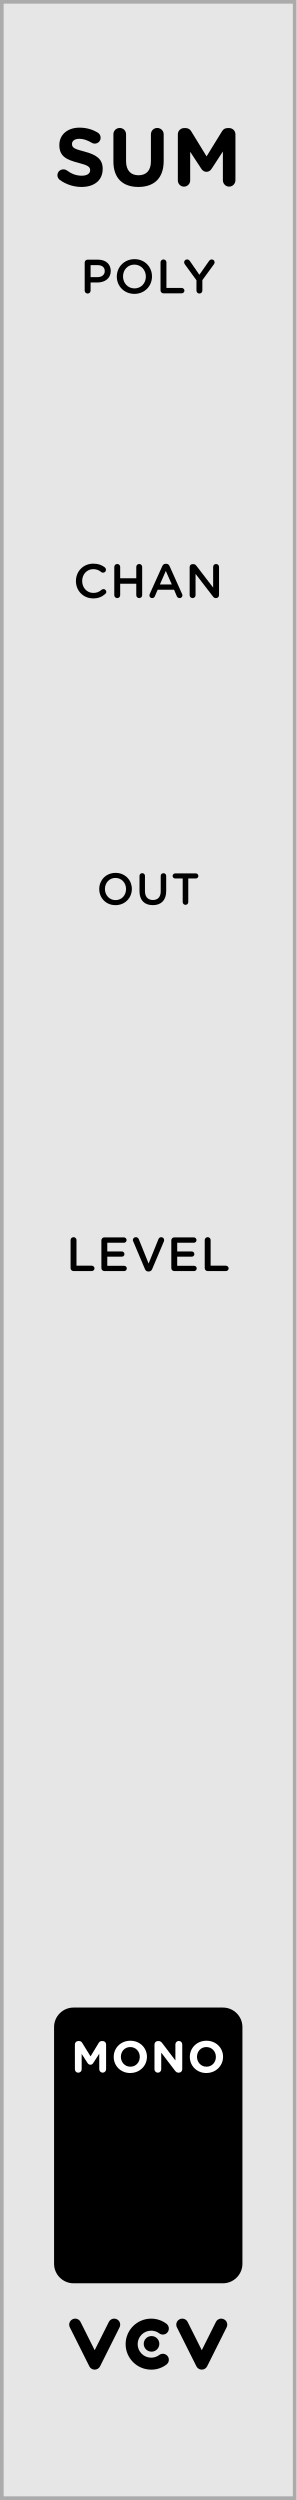
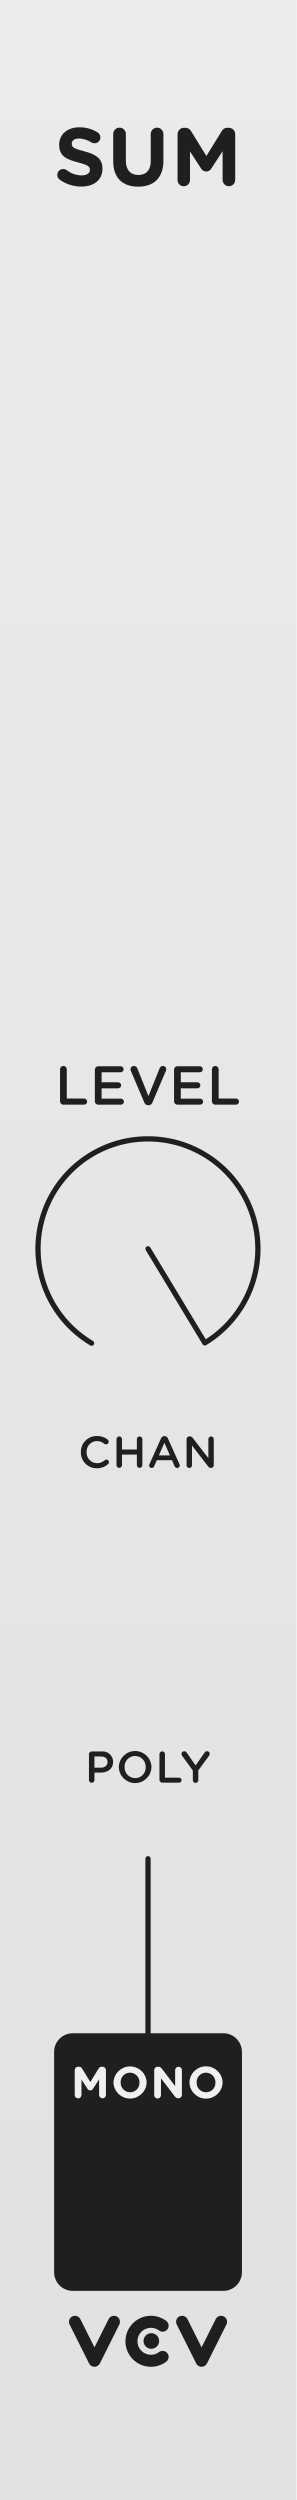
- <svg xmlns="http://www.w3.org/2000/svg" width="15.24mm" height="128.501mm" viewBox="0 0 15.24 128.501" version="1.1" id="svg55291">
-   <defs id="defs55285">
-     <clipPath id="clip11">
-       <rect x="0" y="0" width="17" height="16" id="rect9531" />
-     </clipPath>
-     <clipPath id="clip12">
-       <path d="M 0.672,0.477 H 16.918 V 15.574 H 0.672 Z m 0,0" id="path9528" />
-     </clipPath>
-     <clipPath id="clip9">
-       <rect x="0" y="0" width="24" height="25" id="rect9515" />
-     </clipPath>
-     <clipPath id="clip10">
-       <path d="M 0.457,0.238 H 23.133 V 24.98 H 0.457 Z m 0,0" id="path9512" />
-     </clipPath>
-     <clipPath id="clip7">
-       <rect x="0" y="0" width="17" height="16" id="rect9499" />
-     </clipPath>
-     <clipPath id="clip8">
-       <path d="M 0.672,0.449 H 16.918 V 15.547 H 0.672 Z m 0,0" id="path9496" />
-     </clipPath>
-     <clipPath id="clip5">
-       <rect x="0" y="0" width="24" height="25" id="rect9483" />
-     </clipPath>
-     <clipPath id="clip6">
-       <path d="M 0.457,0.211 H 23.133 V 24.953 H 0.457 Z m 0,0" id="path9480" />
-     </clipPath>
-     <clipPath id="clip1">
-       <rect x="0" y="0" width="30" height="32" id="rect9461" />
-     </clipPath>
-     <clipPath id="clip2">
-       <path d="M 0.441,0.395 H 29.141 V 31.969 H 0.441 Z m 0,0" id="path9458" />
-     </clipPath>
+ <svg xmlns="http://www.w3.org/2000/svg" width="45" height="380" viewBox="0 0 45 380" version="1.1" id="svg157">
+   <defs id="defs7">
+     <linearGradient id="e509ed03-3e7a-4bf0-b112-8953fd9c9775" x1="22.5" x2="22.5" y2="380" gradientUnits="userSpaceOnUse">
+       <stop offset="0" stop-color="#ebebeb" id="stop2" />
+       <stop offset="1" stop-color="#e1e1e1" id="stop4" />
+     </linearGradient>
  </defs>
-   <g id="layer1" transform="translate(-8.01071,-5.675522)">
-     <path style="fill:#e6e6e6;fill-opacity:1;fill-rule:nonzero;stroke:none;stroke-width:0.353" d="M 8.104,5.769 H 23.157 V 134.082 H 8.104 Z m 0,0" id="path10665" />
-     <path style="fill:#ababab;fill-opacity:1;fill-rule:nonzero;stroke:none;stroke-width:0.353" d="M 23.25,5.676 H 8.011 V 134.176 H 23.25 Z M 23.063,133.989 H 8.197 V 5.863 h 14.866 z m 0,0" id="path10667" />
-     <path style="fill:#000000;fill-opacity:1;stroke:none;stroke-width:0.353" d="m 11.639,70.855 c 0,0.088 0.066,0.154 0.154,0.154 h 0.932 c 0.077,0 0.143,-0.061 0.143,-0.138 0,-0.077 -0.066,-0.138 -0.143,-0.138 h -0.783 v -1.317 c 0,-0.083 -0.066,-0.149 -0.149,-0.149 -0.088,0 -0.154,0.066 -0.154,0.149 z m 0,0" id="path12217" />
-     <path style="fill:#000000;fill-opacity:1;stroke:none;stroke-width:0.353" d="m 13.376,71.009 h 1.02 c 0.072,0 0.132,-0.061 0.132,-0.138 0,-0.072 -0.061,-0.132 -0.132,-0.132 h -0.871 v -0.469 h 0.744 c 0.077,0 0.138,-0.055 0.138,-0.132 0,-0.077 -0.061,-0.138 -0.138,-0.138 h -0.744 v -0.446 h 0.854 c 0.077,0 0.138,-0.061 0.138,-0.138 0,-0.072 -0.061,-0.138 -0.138,-0.138 h -1.003 c -0.088,0 -0.154,0.066 -0.154,0.154 v 1.422 c 0,0.088 0.066,0.154 0.154,0.154 z m 0,0" id="path12221" />
-     <path style="fill:#000000;fill-opacity:1;stroke:none;stroke-width:0.353" d="m 15.638,71.031 h 0.017 c 0.083,0 0.143,-0.044 0.176,-0.121 l 0.606,-1.433 c 0.005,-0.017 0.011,-0.039 0.011,-0.061 0,-0.083 -0.066,-0.149 -0.149,-0.149 -0.072,0 -0.127,0.05 -0.143,0.099 l -0.507,1.257 -0.502,-1.246 c -0.022,-0.066 -0.077,-0.11 -0.154,-0.11 -0.088,0 -0.154,0.066 -0.154,0.149 0,0.028 0.011,0.05 0.022,0.072 l 0.601,1.422 c 0.033,0.077 0.088,0.121 0.176,0.121 z m 0,0" id="path12225" />
-     <path style="fill:#000000;fill-opacity:1;stroke:none;stroke-width:0.353" d="m 16.97,71.009 h 1.02 c 0.072,0 0.132,-0.061 0.132,-0.138 0,-0.072 -0.061,-0.132 -0.132,-0.132 h -0.871 v -0.469 h 0.744 c 0.077,0 0.138,-0.055 0.138,-0.132 0,-0.077 -0.061,-0.138 -0.138,-0.138 h -0.744 v -0.446 h 0.854 c 0.077,0 0.138,-0.061 0.138,-0.138 0,-0.072 -0.061,-0.138 -0.138,-0.138 h -1.003 c -0.088,0 -0.154,0.066 -0.154,0.154 v 1.422 c 0,0.088 0.066,0.154 0.154,0.154 z m 0,0" id="path12229" />
-     <path style="fill:#000000;fill-opacity:1;stroke:none;stroke-width:0.353" d="m 18.534,70.855 c 0,0.088 0.066,0.154 0.154,0.154 h 0.932 c 0.077,0 0.143,-0.061 0.143,-0.138 0,-0.077 -0.066,-0.138 -0.143,-0.138 h -0.783 v -1.317 c 0,-0.083 -0.066,-0.149 -0.149,-0.149 -0.088,0 -0.154,0.066 -0.154,0.149 z m 0,0" id="path12233" />
-     <path style="fill:#000000;fill-opacity:1;stroke:none;stroke-width:0.353" d="m 13.945,52.201 c 0.496,0 0.843,-0.38 0.843,-0.832 0,-0.452 -0.342,-0.827 -0.838,-0.827 -0.491,0 -0.838,0.375 -0.838,0.827 v 0.005 c 0,0.452 0.342,0.827 0.832,0.827 z m 0.005,-0.259 c -0.32,0 -0.546,-0.259 -0.546,-0.573 0,-0.314 0.226,-0.568 0.54,-0.568 0.32,0 0.546,0.259 0.546,0.568 v 0.005 c 0,0.314 -0.22,0.568 -0.54,0.568 z m 0,0" id="path12237" />
-     <path style="fill:#000000;fill-opacity:1;stroke:none;stroke-width:0.353" d="m 15.864,52.201 c 0.419,0 0.689,-0.243 0.689,-0.722 v -0.783 c 0,-0.077 -0.061,-0.138 -0.138,-0.138 -0.083,0 -0.143,0.061 -0.143,0.138 v 0.794 c 0,0.298 -0.154,0.446 -0.402,0.446 -0.254,0 -0.408,-0.16 -0.408,-0.458 v -0.783 c 0,-0.077 -0.061,-0.138 -0.138,-0.138 -0.083,0 -0.143,0.061 -0.143,0.138 v 0.794 c 0,0.469 0.265,0.711 0.684,0.711 z m 0,0" id="path12241" />
-     <path style="fill:#000000;fill-opacity:1;stroke:none;stroke-width:0.353" d="m 17.402,52.047 c 0,0.077 0.066,0.138 0.143,0.138 0.077,0 0.143,-0.061 0.143,-0.138 v -1.218 h 0.391 c 0.072,0 0.127,-0.061 0.127,-0.127 0,-0.072 -0.055,-0.132 -0.127,-0.132 h -1.069 c -0.072,0 -0.127,0.061 -0.127,0.132 0,0.066 0.055,0.127 0.127,0.127 h 0.391 z m 0,0" id="path12245" />
-     <path style="fill:#000000;fill-opacity:1;stroke:none;stroke-width:0.353" d="m 12.364,20.615 c 0,0.083 0.066,0.149 0.154,0.149 0.083,0 0.149,-0.066 0.149,-0.149 v -0.419 h 0.347 c 0.38,0 0.689,-0.204 0.689,-0.59 v -0.005 c 0,-0.347 -0.254,-0.579 -0.656,-0.579 h -0.529 c -0.088,0 -0.154,0.066 -0.154,0.154 z m 0.303,-0.695 v -0.617 h 0.353 c 0.232,0 0.375,0.105 0.375,0.309 0,0.182 -0.143,0.309 -0.375,0.309 z m 0,0" id="path12249" />
-     <path style="fill:#000000;fill-opacity:1;stroke:none;stroke-width:0.353" d="m 14.919,20.781 c 0.529,0 0.904,-0.408 0.904,-0.893 v -0.005 c 0,-0.485 -0.369,-0.887 -0.898,-0.887 -0.529,0 -0.91,0.408 -0.91,0.893 v 0.005 c 0,0.485 0.375,0.887 0.904,0.887 z m 0.005,-0.281 c -0.342,0 -0.59,-0.276 -0.59,-0.612 v -0.005 c 0,-0.336 0.243,-0.606 0.584,-0.606 0.342,0 0.59,0.276 0.59,0.612 v 0.005 c 0,0.336 -0.243,0.606 -0.584,0.606 z m 0,0" id="path12253" />
-     <path style="fill:#000000;fill-opacity:1;stroke:none;stroke-width:0.353" d="m 16.262,20.599 c 0,0.088 0.066,0.154 0.154,0.154 h 0.932 c 0.077,0 0.143,-0.061 0.143,-0.138 0,-0.077 -0.066,-0.138 -0.143,-0.138 h -0.783 v -1.317 c 0,-0.083 -0.066,-0.149 -0.149,-0.149 -0.088,0 -0.154,0.066 -0.154,0.149 z m 0,0" id="path12257" />
-     <path style="fill:#000000;fill-opacity:1;stroke:none;stroke-width:0.353" d="m 18.109,20.615 c 0,0.083 0.066,0.149 0.149,0.149 0.088,0 0.154,-0.066 0.154,-0.149 v -0.54 l 0.59,-0.81 c 0.022,-0.028 0.039,-0.066 0.039,-0.105 0,-0.083 -0.055,-0.149 -0.149,-0.149 -0.061,0 -0.105,0.033 -0.143,0.088 l -0.491,0.7 -0.48,-0.695 c -0.039,-0.055 -0.083,-0.094 -0.149,-0.094 -0.088,0 -0.154,0.066 -0.154,0.149 0,0.039 0.017,0.072 0.039,0.105 l 0.595,0.816 z m 0,0" id="path12261" />
-     <path style="fill:#000000;fill-opacity:1;stroke:none;stroke-width:0.353" d="m 12.796,36.434 c 0.281,0 0.463,-0.088 0.628,-0.232 0.028,-0.022 0.05,-0.061 0.05,-0.105 0,-0.077 -0.066,-0.143 -0.143,-0.143 -0.039,0 -0.072,0.017 -0.094,0.033 -0.127,0.11 -0.248,0.165 -0.43,0.165 -0.331,0 -0.573,-0.27 -0.573,-0.612 v -0.005 c 0,-0.336 0.243,-0.606 0.573,-0.606 0.165,0 0.292,0.055 0.413,0.154 0.017,0.017 0.044,0.028 0.088,0.028 0.083,0 0.149,-0.061 0.149,-0.149 0,-0.05 -0.022,-0.094 -0.055,-0.121 -0.154,-0.116 -0.325,-0.193 -0.595,-0.193 -0.524,0 -0.893,0.402 -0.893,0.893 v 0.005 c 0,0.496 0.38,0.887 0.882,0.887 z m 0,0" id="path12265" />
-     <path style="fill:#000000;fill-opacity:1;stroke:none;stroke-width:0.353" d="m 13.885,36.269 c 0,0.083 0.066,0.149 0.154,0.149 0.083,0 0.149,-0.066 0.149,-0.149 v -0.59 h 0.827 v 0.59 c 0,0.083 0.066,0.149 0.149,0.149 0.088,0 0.154,-0.066 0.154,-0.149 v -1.455 c 0,-0.083 -0.066,-0.149 -0.154,-0.149 -0.083,0 -0.149,0.066 -0.149,0.149 v 0.584 h -0.827 v -0.584 c 0,-0.083 -0.066,-0.149 -0.149,-0.149 -0.088,0 -0.154,0.066 -0.154,0.149 z m 0,0" id="path12269" />
-     <path style="fill:#000000;fill-opacity:1;stroke:none;stroke-width:0.353" d="m 15.69,36.28 c 0,0.077 0.061,0.138 0.138,0.138 0.066,0 0.116,-0.033 0.143,-0.094 l 0.143,-0.336 h 0.843 l 0.138,0.325 c 0.028,0.066 0.077,0.105 0.149,0.105 0.083,0 0.143,-0.061 0.143,-0.143 0,-0.022 -0.005,-0.044 -0.017,-0.066 L 16.727,34.775 c -0.033,-0.077 -0.094,-0.121 -0.176,-0.121 h -0.017 c -0.088,0 -0.149,0.044 -0.182,0.121 l -0.645,1.433 c -0.011,0.028 -0.017,0.05 -0.017,0.072 z m 0.54,-0.562 0.303,-0.695 0.309,0.695 z m 0,0" id="path12273" />
-     <path style="fill:#000000;fill-opacity:1;stroke:none;stroke-width:0.353" d="m 17.759,36.269 c 0,0.083 0.066,0.149 0.154,0.149 0.077,0 0.149,-0.066 0.149,-0.149 v -1.097 l 0.887,1.152 c 0.039,0.055 0.083,0.094 0.154,0.094 h 0.017 c 0.083,0 0.149,-0.066 0.149,-0.154 v -1.45 c 0,-0.083 -0.066,-0.149 -0.154,-0.149 -0.083,0 -0.149,0.066 -0.149,0.149 v 1.064 l -0.86,-1.119 c -0.044,-0.055 -0.088,-0.088 -0.16,-0.088 h -0.033 c -0.088,0 -0.154,0.066 -0.154,0.149 z m 0,0" id="path12277" />
-     <path style="fill:#000000;fill-opacity:1;stroke:none;stroke-width:0.353" d="m 12.202,15.285 c 0.639,0 1.086,-0.331 1.086,-0.921 v -0.011 c 0,-0.513 -0.336,-0.728 -0.937,-0.887 -0.513,-0.132 -0.639,-0.193 -0.639,-0.386 v -0.011 c 0,-0.143 0.127,-0.259 0.38,-0.259 0.204,0 0.408,0.072 0.623,0.198 0.05,0.033 0.099,0.05 0.165,0.05 0.165,0 0.303,-0.132 0.303,-0.303 0,-0.127 -0.072,-0.215 -0.143,-0.259 -0.27,-0.165 -0.579,-0.259 -0.943,-0.259 -0.606,0 -1.036,0.353 -1.036,0.893 v 0.005 c 0,0.59 0.386,0.755 0.981,0.91 0.496,0.127 0.601,0.209 0.601,0.375 v 0.011 c 0,0.171 -0.165,0.276 -0.43,0.276 -0.287,0 -0.535,-0.099 -0.755,-0.265 -0.044,-0.033 -0.105,-0.061 -0.187,-0.061 -0.171,0 -0.309,0.132 -0.309,0.303 0,0.099 0.055,0.193 0.127,0.243 0.331,0.237 0.722,0.358 1.113,0.358 z m 0,0" id="path12281" />
-     <path style="fill:#000000;fill-opacity:1;stroke:none;stroke-width:0.353" d="m 15.123,15.285 c 0.794,0 1.301,-0.435 1.301,-1.334 v -1.373 c 0,-0.182 -0.149,-0.325 -0.331,-0.325 -0.182,0 -0.325,0.143 -0.325,0.325 v 1.395 c 0,0.474 -0.243,0.711 -0.639,0.711 -0.397,0 -0.639,-0.248 -0.639,-0.728 v -1.378 c 0,-0.182 -0.143,-0.325 -0.325,-0.325 -0.182,0 -0.325,0.143 -0.325,0.325 v 1.395 c 0,0.871 0.485,1.312 1.284,1.312 z m 0,0" id="path12285" />
-     <path style="fill:#000000;fill-opacity:1;stroke:none;stroke-width:0.353" d="m 17.152,14.949 c 0,0.176 0.138,0.32 0.314,0.32 0.176,0 0.32,-0.143 0.32,-0.32 V 13.477 l 0.568,0.865 c 0.066,0.105 0.149,0.165 0.27,0.165 0.116,0 0.204,-0.061 0.27,-0.165 l 0.573,-0.882 v 1.477 c 0,0.182 0.143,0.331 0.32,0.331 0.182,0 0.325,-0.149 0.325,-0.331 v -2.354 c 0,-0.182 -0.143,-0.325 -0.325,-0.325 h -0.072 c -0.132,0 -0.226,0.055 -0.292,0.165 l -0.794,1.29 -0.788,-1.284 c -0.055,-0.099 -0.154,-0.171 -0.292,-0.171 h -0.072 c -0.182,0 -0.325,0.143 -0.325,0.325 z m 0,0" id="path12289" />
-     <path style="fill:#000000;fill-opacity:1;fill-rule:nonzero;stroke:none;stroke-width:0.353" d="m 16.2,126.151 c 0,0.222 -0.179,0.401 -0.401,0.401 -0.22,0 -0.4,-0.179 -0.4,-0.401 0,-0.222 0.179,-0.401 0.4,-0.401 0.222,0 0.401,0.179 0.401,0.401" id="path10911" />
-     <path style="fill:#000000;fill-opacity:1;fill-rule:nonzero;stroke:none;stroke-width:0.353" d="m 12.877,127.476 c -0.116,0 -0.223,-0.066 -0.274,-0.17 l -1.003,-2.005 c -0.076,-0.153 -0.014,-0.338 0.138,-0.413 0.152,-0.077 0.338,-0.015 0.413,0.138 l 0.726,1.452 0.728,-1.452 c 0.076,-0.153 0.262,-0.215 0.413,-0.138 0.153,0.076 0.215,0.26 0.138,0.413 l -1.002,2.005 c -0.052,0.103 -0.16,0.17 -0.277,0.17" id="path10913" />
-     <path style="fill:#000000;fill-opacity:1;fill-rule:nonzero;stroke:none;stroke-width:0.353" d="m 18.383,127.476 c -0.117,0 -0.223,-0.066 -0.276,-0.17 l -1.003,-2.005 c -0.076,-0.153 -0.014,-0.338 0.139,-0.413 0.152,-0.077 0.338,-0.015 0.413,0.138 l 0.726,1.452 0.726,-1.452 c 0.076,-0.153 0.262,-0.215 0.413,-0.138 0.153,0.076 0.215,0.26 0.138,0.413 l -1.002,2.005 c -0.052,0.103 -0.158,0.17 -0.276,0.17" id="path10915" />
-     <path style="fill:#000000;fill-opacity:1;fill-rule:nonzero;stroke:none;stroke-width:0.353" d="m 15.78,127.476 c -0.723,0 -1.312,-0.587 -1.312,-1.311 0,-0.722 0.588,-1.31 1.312,-1.31 0.287,0 0.558,0.091 0.787,0.262 0.135,0.103 0.163,0.296 0.061,0.433 -0.102,0.136 -0.295,0.164 -0.431,0.061 -0.121,-0.091 -0.265,-0.138 -0.416,-0.138 -0.383,0 -0.695,0.311 -0.695,0.693 0,0.383 0.311,0.695 0.695,0.695 0.152,0 0.295,-0.048 0.416,-0.139 0.136,-0.102 0.329,-0.074 0.431,0.062 0.102,0.136 0.074,0.329 -0.061,0.431 -0.229,0.172 -0.5,0.262 -0.787,0.262" id="path10917" />
-     <path style="fill:#000000;fill-opacity:1;fill-rule:nonzero;stroke:none;stroke-width:0.353" d="m 20.471,109.865 c 0,-0.55 -0.449,-1 -1,-1 h -7.681 c -0.55,0 -1,0.451 -1,1 v 12.172 c 0,0.55 0.451,1 1,1 h 7.681 c 0.551,0 1,-0.451 1,-1 z m 0,0" id="path10919" />
-     <path style="fill:#ffffff;fill-opacity:1;stroke:none;stroke-width:0.353" d="m 11.861,112.041 c 0,0.099 0.077,0.171 0.171,0.171 0.099,0 0.176,-0.072 0.176,-0.171 v -0.794 l 0.303,0.469 c 0.039,0.055 0.083,0.088 0.149,0.088 0.061,0 0.11,-0.033 0.143,-0.088 l 0.309,-0.48 v 0.799 c 0,0.099 0.083,0.176 0.176,0.176 0.099,0 0.176,-0.077 0.176,-0.176 v -1.273 c 0,-0.099 -0.077,-0.176 -0.176,-0.176 h -0.039 c -0.072,0 -0.121,0.033 -0.16,0.088 l -0.424,0.7 -0.43,-0.695 c -0.033,-0.055 -0.083,-0.094 -0.16,-0.094 h -0.039 c -0.099,0 -0.176,0.077 -0.176,0.176 z m 0,0" id="path12293" />
-     <path style="fill:#ffffff;fill-opacity:1;stroke:none;stroke-width:0.353" d="m 14.704,112.229 c 0.496,0 0.86,-0.375 0.86,-0.832 0,-0.458 -0.358,-0.827 -0.854,-0.827 -0.496,0 -0.854,0.375 -0.854,0.827 v 0.006 c 0,0.458 0.358,0.827 0.849,0.827 z m 0.005,-0.325 c -0.281,0 -0.485,-0.232 -0.485,-0.507 0,-0.276 0.198,-0.502 0.48,-0.502 0.287,0 0.491,0.226 0.491,0.502 v 0.006 c 0,0.276 -0.198,0.502 -0.485,0.502 z m 0,0" id="path12297" />
-     <path style="fill:#ffffff;fill-opacity:1;stroke:none;stroke-width:0.353" d="m 15.951,112.041 c 0,0.094 0.077,0.171 0.176,0.171 0.094,0 0.171,-0.077 0.171,-0.171 v -0.86 l 0.706,0.926 c 0.05,0.061 0.099,0.105 0.187,0.105 h 0.011 c 0.099,0 0.176,-0.077 0.176,-0.176 v -1.279 c 0,-0.099 -0.077,-0.176 -0.176,-0.176 -0.094,0 -0.176,0.077 -0.176,0.176 v 0.827 l -0.678,-0.893 c -0.05,-0.061 -0.099,-0.105 -0.182,-0.105 h -0.039 c -0.099,0 -0.176,0.077 -0.176,0.176 z m 0,0" id="path12301" />
-     <path style="fill:#ffffff;fill-opacity:1;stroke:none;stroke-width:0.353" d="m 18.616,112.229 c 0.496,0 0.86,-0.375 0.86,-0.832 0,-0.458 -0.358,-0.827 -0.854,-0.827 -0.496,0 -0.854,0.375 -0.854,0.827 v 0.006 c 0,0.458 0.358,0.827 0.849,0.827 z m 0.005,-0.325 c -0.281,0 -0.485,-0.232 -0.485,-0.507 0,-0.276 0.198,-0.502 0.48,-0.502 0.287,0 0.491,0.226 0.491,0.502 v 0.006 c 0,0.276 -0.198,0.502 -0.485,0.502 z m 0,0" id="path12305" />
+   <g id="e43c32f6-37e3-4701-b556-233516132173" data-name="FND BG">
+     <rect width="45" height="380" fill="url(#e509ed03-3e7a-4bf0-b112-8953fd9c9775)" id="rect9" />
  </g>
-   <g id="layer3" style="display:none">
-     <circle style="display:inline;opacity:1;vector-effect:none;fill:#ff00ff;fill-opacity:1;fill-rule:evenodd;stroke:none;stroke-width:0.175;stroke-linecap:butt;stroke-linejoin:miter;stroke-miterlimit:4;stroke-dasharray:none;stroke-dashoffset:0;stroke-opacity:1;paint-order:normal" id="circle60361" cx="4.619" cy="33.595" r="0.5" />
-     <circle r="0.5" cy="33.595" cx="6.619" id="circle60363" style="display:inline;opacity:1;vector-effect:none;fill:#ff00ff;fill-opacity:1;fill-rule:evenodd;stroke:none;stroke-width:0.175;stroke-linecap:butt;stroke-linejoin:miter;stroke-miterlimit:4;stroke-dasharray:none;stroke-dashoffset:0;stroke-opacity:1;paint-order:normal" />
-     <circle style="display:inline;opacity:1;vector-effect:none;fill:#ff00ff;fill-opacity:1;fill-rule:evenodd;stroke:none;stroke-width:0.175;stroke-linecap:butt;stroke-linejoin:miter;stroke-miterlimit:4;stroke-dasharray:none;stroke-dashoffset:0;stroke-opacity:1;paint-order:normal" id="circle60365" cx="8.619" cy="33.595" r="0.5" />
-     <circle r="0.5" cy="33.595" cx="10.619" id="circle60367" style="display:inline;opacity:1;vector-effect:none;fill:#ff00ff;fill-opacity:1;fill-rule:evenodd;stroke:none;stroke-width:0.175;stroke-linecap:butt;stroke-linejoin:miter;stroke-miterlimit:4;stroke-dasharray:none;stroke-dashoffset:0;stroke-opacity:1;paint-order:normal" />
-     <circle r="0.5" cy="35.595" cx="4.619" id="circle60369" style="display:inline;opacity:1;vector-effect:none;fill:#ff00ff;fill-opacity:1;fill-rule:evenodd;stroke:none;stroke-width:0.175;stroke-linecap:butt;stroke-linejoin:miter;stroke-miterlimit:4;stroke-dasharray:none;stroke-dashoffset:0;stroke-opacity:1;paint-order:normal" />
-     <circle style="display:inline;opacity:1;vector-effect:none;fill:#ff00ff;fill-opacity:1;fill-rule:evenodd;stroke:none;stroke-width:0.175;stroke-linecap:butt;stroke-linejoin:miter;stroke-miterlimit:4;stroke-dasharray:none;stroke-dashoffset:0;stroke-opacity:1;paint-order:normal" id="circle60371" cx="6.619" cy="35.595" r="0.5" />
-     <circle r="0.5" cy="35.595" cx="8.619" id="circle60373" style="display:inline;opacity:1;vector-effect:none;fill:#ff00ff;fill-opacity:1;fill-rule:evenodd;stroke:none;stroke-width:0.175;stroke-linecap:butt;stroke-linejoin:miter;stroke-miterlimit:4;stroke-dasharray:none;stroke-dashoffset:0;stroke-opacity:1;paint-order:normal" />
-     <circle style="display:inline;opacity:1;vector-effect:none;fill:#ff00ff;fill-opacity:1;fill-rule:evenodd;stroke:none;stroke-width:0.175;stroke-linecap:butt;stroke-linejoin:miter;stroke-miterlimit:4;stroke-dasharray:none;stroke-dashoffset:0;stroke-opacity:1;paint-order:normal" id="circle60375" cx="10.619" cy="35.595" r="0.5" />
-     <circle style="display:inline;opacity:1;vector-effect:none;fill:#ff00ff;fill-opacity:1;fill-rule:evenodd;stroke:none;stroke-width:0.175;stroke-linecap:butt;stroke-linejoin:miter;stroke-miterlimit:4;stroke-dasharray:none;stroke-dashoffset:0;stroke-opacity:1;paint-order:normal" id="circle60377" cx="4.619" cy="37.595" r="0.5" />
-     <circle r="0.5" cy="37.595" cx="6.619" id="circle60379" style="display:inline;opacity:1;vector-effect:none;fill:#ff00ff;fill-opacity:1;fill-rule:evenodd;stroke:none;stroke-width:0.175;stroke-linecap:butt;stroke-linejoin:miter;stroke-miterlimit:4;stroke-dasharray:none;stroke-dashoffset:0;stroke-opacity:1;paint-order:normal" />
-     <circle style="display:inline;opacity:1;vector-effect:none;fill:#ff00ff;fill-opacity:1;fill-rule:evenodd;stroke:none;stroke-width:0.175;stroke-linecap:butt;stroke-linejoin:miter;stroke-miterlimit:4;stroke-dasharray:none;stroke-dashoffset:0;stroke-opacity:1;paint-order:normal" id="circle60381" cx="8.619" cy="37.595" r="0.5" />
-     <circle r="0.5" cy="37.595" cx="10.619" id="circle60383" style="display:inline;opacity:1;vector-effect:none;fill:#ff00ff;fill-opacity:1;fill-rule:evenodd;stroke:none;stroke-width:0.175;stroke-linecap:butt;stroke-linejoin:miter;stroke-miterlimit:4;stroke-dasharray:none;stroke-dashoffset:0;stroke-opacity:1;paint-order:normal" />
-     <circle r="0.5" cy="39.595" cx="4.619" id="circle60385" style="display:inline;opacity:1;vector-effect:none;fill:#ff00ff;fill-opacity:1;fill-rule:evenodd;stroke:none;stroke-width:0.175;stroke-linecap:butt;stroke-linejoin:miter;stroke-miterlimit:4;stroke-dasharray:none;stroke-dashoffset:0;stroke-opacity:1;paint-order:normal" />
-     <circle style="display:inline;opacity:1;vector-effect:none;fill:#ff00ff;fill-opacity:1;fill-rule:evenodd;stroke:none;stroke-width:0.175;stroke-linecap:butt;stroke-linejoin:miter;stroke-miterlimit:4;stroke-dasharray:none;stroke-dashoffset:0;stroke-opacity:1;paint-order:normal" id="circle60387" cx="6.619" cy="39.595" r="0.5" />
-     <circle r="0.5" cy="39.595" cx="8.619" id="circle60389" style="display:inline;opacity:1;vector-effect:none;fill:#ff00ff;fill-opacity:1;fill-rule:evenodd;stroke:none;stroke-width:0.175;stroke-linecap:butt;stroke-linejoin:miter;stroke-miterlimit:4;stroke-dasharray:none;stroke-dashoffset:0;stroke-opacity:1;paint-order:normal" />
-     <circle style="display:inline;opacity:1;vector-effect:none;fill:#ff00ff;fill-opacity:1;fill-rule:evenodd;stroke:none;stroke-width:0.175;stroke-linecap:butt;stroke-linejoin:miter;stroke-miterlimit:4;stroke-dasharray:none;stroke-dashoffset:0;stroke-opacity:1;paint-order:normal" id="circle60391" cx="10.619" cy="39.595" r="0.5" />
-     <circle r="2" cy="21.347" cx="7.619" id="circle60359" style="display:inline;opacity:1;vector-effect:none;fill:#00ff00;fill-opacity:1;fill-rule:evenodd;stroke:none;stroke-width:0.7;stroke-linecap:butt;stroke-linejoin:miter;stroke-miterlimit:4;stroke-dasharray:none;stroke-dashoffset:0;stroke-opacity:1;paint-order:normal" />
-     <circle style="display:inline;opacity:1;vector-effect:none;fill:#0000ff;fill-opacity:1;fill-rule:evenodd;stroke:none;stroke-width:0.7;stroke-linecap:butt;stroke-linejoin:miter;stroke-miterlimit:4;stroke-dasharray:none;stroke-dashoffset:0;stroke-opacity:1;paint-order:normal" id="circle13640" cx="7.62" cy="112.021" r="2" />
-     <circle r="2" cy="70.792" cx="7.619" id="circle14185" style="display:inline;opacity:1;vector-effect:none;fill:#ff00ff;fill-opacity:1;fill-rule:evenodd;stroke:none;stroke-width:0.7;stroke-linecap:butt;stroke-linejoin:miter;stroke-miterlimit:4;stroke-dasharray:none;stroke-dashoffset:0;stroke-opacity:1;paint-order:normal" />
-     <circle style="display:inline;opacity:1;vector-effect:none;fill:#ff00ff;fill-opacity:1;fill-rule:evenodd;stroke:none;stroke-width:0.7;stroke-linecap:butt;stroke-linejoin:miter;stroke-miterlimit:4;stroke-dasharray:none;stroke-dashoffset:0;stroke-opacity:1;paint-order:normal" id="circle14187" cx="7.619" cy="75.917" r="2" />
-     <circle r="2" cy="81.042" cx="7.619" id="circle14189" style="display:inline;opacity:1;vector-effect:none;fill:#ff00ff;fill-opacity:1;fill-rule:evenodd;stroke:none;stroke-width:0.7;stroke-linecap:butt;stroke-linejoin:miter;stroke-miterlimit:4;stroke-dasharray:none;stroke-dashoffset:0;stroke-opacity:1;paint-order:normal" />
-     <circle style="display:inline;opacity:1;vector-effect:none;fill:#ff00ff;fill-opacity:1;fill-rule:evenodd;stroke:none;stroke-width:0.7;stroke-linecap:butt;stroke-linejoin:miter;stroke-miterlimit:4;stroke-dasharray:none;stroke-dashoffset:0;stroke-opacity:1;paint-order:normal" id="circle14191" cx="7.619" cy="86.167" r="2" />
-     <circle r="2" cy="91.292" cx="7.619" id="circle14193" style="display:inline;opacity:1;vector-effect:none;fill:#ff00ff;fill-opacity:1;fill-rule:evenodd;stroke:none;stroke-width:0.7;stroke-linecap:butt;stroke-linejoin:miter;stroke-miterlimit:4;stroke-dasharray:none;stroke-dashoffset:0;stroke-opacity:1;paint-order:normal" />
-     <circle style="display:inline;opacity:1;vector-effect:none;fill:#ff00ff;fill-opacity:1;fill-rule:evenodd;stroke:none;stroke-width:0.7;stroke-linecap:butt;stroke-linejoin:miter;stroke-miterlimit:4;stroke-dasharray:none;stroke-dashoffset:0;stroke-opacity:1;paint-order:normal" id="circle14195" cx="7.619" cy="96.417" r="2" />
-     <circle style="display:inline;opacity:1;vector-effect:none;fill:#ff0000;fill-opacity:1;fill-rule:evenodd;stroke:none;stroke-width:0.7;stroke-linecap:butt;stroke-linejoin:miter;stroke-miterlimit:4;stroke-dasharray:none;stroke-dashoffset:0;stroke-opacity:1;paint-order:normal" id="circle14197" cx="7.62" cy="53.519" r="2" />
+   <g id="fa768f65-e8a9-46f3-bda4-9b2b960338f2" data-name="FND GRAPH">
+     <line x1="22.5" y1="282.53" x2="22.5" y2="311.965" fill="none" stroke="#1f1f1f" stroke-linecap="round" stroke-linejoin="round" stroke-width="0.8" id="line12" />
+     <g id="g18">
+       <path d="M13.92,204.166A16.712,16.712,0,1,1,31.136,204.12L22.5,189.815" fill="none" stroke="#1f1f1f" stroke-linecap="round" stroke-linejoin="round" stroke-width="0.8" id="path14" />
+       <circle cx="22.5" cy="189.815" r="20.694" fill="none" opacity="0.69" style="isolation: isolate" id="circle16" />
+     </g>
+     <rect x="8.224" y="309.056" width="28.552" height="39.157" rx="2.835" fill="#1f1f1f" id="rect20" />
+     <g id="g30">
+       <circle cx="23.002" cy="355.831" r="1.186" fill="#1f1f1f" id="circle22" />
+       <path d="M14.359,359.753a.912.912,0,0,1-.816-.504l-2.964-5.929a.912.912,0,0,1,1.632-.816l2.148,4.297,2.148-4.297a.912.912,0,0,1,1.632.816l-2.964,5.929A.912.912,0,0,1,14.359,359.753Z" fill="#1f1f1f" id="path24" />
+       <path d="M30.641,359.753a.912.912,0,0,1-.816-.504l-2.964-5.929a.912.912,0,0,1,1.632-.816l2.148,4.297,2.148-4.297a.912.912,0,0,1,1.632.816l-2.964,5.929A.912.912,0,0,1,30.641,359.753Z" fill="#1f1f1f" id="path26" />
+       <path d="M22.942,359.753a3.876,3.876,0,1,1,2.327-6.977.912.912,0,1,1-1.096,1.459,2.034,2.034,0,0,0-1.231-.41,2.052,2.052,0,1,0,0,4.104,2.034,2.034,0,0,0,1.231-.41.912.912,0,1,1,1.096,1.459A3.845,3.845,0,0,1,22.942,359.753Z" fill="#1f1f1f" id="path28" />
+     </g>
+   </g>
+   <g id="fb31f872-9bbc-4f1f-8c21-ce6096fd2f54" data-name="FND TXT">
+     <g id="g43">
+       <path d="M9.125,162.538a.513.513,0,0,1,1.026,0v4.44h2.646a.468.468,0,0,1,0,.935H9.643A.51.51,0,0,1,9.125,167.395Z" fill="#1f1f1f" id="path33" />
+       <path d="M14.418,167.395V162.587a.51.51,0,0,1,.518-.518H18.333a.464.464,0,0,1,.459.459.458.458,0,0,1-.459.459H15.444v1.519H17.957a.465.465,0,0,1,.459.467.456.456,0,0,1-.459.451H15.444v1.569H18.374a.463.463,0,0,1,.46.459.458.458,0,0,1-.46.459H14.936A.51.51,0,0,1,14.418,167.395Z" fill="#1f1f1f" id="path35" />
+       <path d="M21.935,167.579,19.89,162.771a.576.576,0,0,1-.059-.242.506.506,0,0,1,.518-.501.538.538,0,0,1,.526.367l1.686,4.215,1.711-4.248a.531.531,0,0,1,.493-.334.497.497,0,0,1,.509.492.606.606,0,0,1-.05.217l-2.054,4.841a.612.612,0,0,1-.593.417h-.058A.609.609,0,0,1,21.935,167.579Z" fill="#1f1f1f" id="path37" />
+       <path d="M26.457,167.395V162.587a.51.51,0,0,1,.518-.518h3.397a.464.464,0,0,1,.459.459.458.458,0,0,1-.459.459H27.483v1.519h2.513a.465.465,0,0,1,.459.467.456.456,0,0,1-.459.451H27.483v1.569h2.93a.463.463,0,0,1,.46.459.458.458,0,0,1-.46.459H26.975A.51.51,0,0,1,26.457,167.395Z" fill="#1f1f1f" id="path39" />
+       <path d="M32.21,162.538a.513.513,0,0,1,1.026,0v4.44h2.646a.468.468,0,0,1,0,.935H32.728A.51.51,0,0,1,32.21,167.395Z" fill="#1f1f1f" id="path41" />
+     </g>
+     <g id="g53">
+       <path d="M11.359,314.661a.517.517,0,0,1,.521-.521h.115a.536.536,0,0,1,.475.271l1.26,2.053,1.268-2.06a.51.51,0,0,1,.467-.264h.115a.517.517,0,0,1,.521.521v3.767a.518.518,0,1,1-1.036,0v-2.364l-.915,1.409a.488.488,0,0,1-.867,0l-.9-1.389v2.357a.509.509,0,0,1-.516.508.503.503,0,0,1-.508-.508Z" fill="#f0f0f0" id="path45" />
+       <path d="M17.248,316.551v-.014a2.522,2.522,0,0,1,5.041-.013v.013a2.522,2.522,0,0,1-5.041.014Zm3.95,0v-.014a1.44,1.44,0,0,0-1.437-1.49,1.418,1.418,0,0,0-1.422,1.477v.013a1.441,1.441,0,0,0,1.436,1.491A1.419,1.419,0,0,0,21.198,316.551Z" fill="#f0f0f0" id="path47" />
+       <path d="M23.437,314.661a.517.517,0,0,1,.521-.521h.108a.647.647,0,0,1,.542.305l2.013,2.642v-2.446a.515.515,0,0,1,1.029,0v3.773a.518.518,0,0,1-.521.522h-.034a.646.646,0,0,1-.542-.305L24.466,315.894v2.541a.515.515,0,1,1-1.029,0Z" fill="#f0f0f0" id="path49" />
+       <path d="M28.797,316.551v-.014a2.521,2.521,0,0,1,5.04-.013v.013a2.521,2.521,0,0,1-5.04.014Zm3.949,0v-.014a1.44,1.44,0,0,0-1.436-1.49,1.419,1.419,0,0,0-1.424,1.477v.013a1.442,1.442,0,0,0,1.438,1.491A1.418,1.418,0,0,0,32.746,316.551Z" fill="#f0f0f0" id="path51" />
+     </g>
+     <g id="g63">
+       <path d="M12.291,220.741v-.014a2.4,2.4,0,0,1,2.445-2.453,2.485,2.485,0,0,1,1.626.535.415.415,0,0,1,.163.332.405.405,0,0,1-.413.407.41.41,0,0,1-.251-.082,1.72,1.72,0,0,0-1.131-.427,1.596,1.596,0,0,0-1.565,1.673v.014a1.598,1.598,0,0,0,1.565,1.68,1.7,1.7,0,0,0,1.186-.454.377.377,0,0,1,.25-.095.389.389,0,0,1,.258.684,2.422,2.422,0,0,1-1.721.637A2.385,2.385,0,0,1,12.291,220.741Z" fill="#1f1f1f" id="path55" />
+       <path d="M17.708,218.735a.417.417,0,0,1,.833,0v1.592h2.264v-1.592a.417.417,0,0,1,.833,0v3.984a.417.417,0,0,1-.833,0V221.1H18.541v1.619a.417.417,0,0,1-.833,0Z" fill="#1f1f1f" id="path57" />
+       <path d="M22.719,222.557l1.762-3.93a.528.528,0,0,1,.501-.338h.041a.519.519,0,0,1,.494.338l1.762,3.93a.361.361,0,0,1,.048.176.391.391,0,0,1-.394.4.429.429,0,0,1-.406-.291l-.386-.888H23.837l-.4.915a.401.401,0,0,1-.386.265.382.382,0,0,1-.386-.387A.423.423,0,0,1,22.719,222.557Zm3.103-1.341-.833-1.917-.833,1.917Z" fill="#1f1f1f" id="path59" />
+       <path d="M28.359,218.749a.417.417,0,0,1,.42-.42h.088a.523.523,0,0,1,.434.244l2.372,3.069v-2.914a.41.41,0,0,1,.819,0v3.984a.405.405,0,0,1-.406.414h-.034a.524.524,0,0,1-.434-.251l-2.438-3.157v3.008a.41.41,0,0,1-.82,0Z" fill="#1f1f1f" id="path61" />
+     </g>
+     <g id="g73">
+       <path d="M13.521,266.642a.414.414,0,0,1,.42-.42H15.392a1.592,1.592,0,0,1,1.802,1.585v.014c0,1.064-.854,1.619-1.896,1.619h-.942v1.145a.417.417,0,0,1-.833,0Zm1.802,2.046c.631,0,1.023-.352,1.023-.847v-.013c0-.556-.399-.847-1.023-.847h-.969V268.688Z" fill="#1f1f1f" id="path65" />
+       <path d="M18.062,268.606v-.013a2.48,2.48,0,0,1,4.959-.014v.014a2.48,2.48,0,0,1-4.959.013Zm4.085,0v-.013a1.624,1.624,0,0,0-1.612-1.687,1.602,1.602,0,0,0-1.599,1.673v.014a1.619,1.619,0,0,0,1.612,1.68A1.597,1.597,0,0,0,22.147,268.606Z" fill="#1f1f1f" id="path67" />
+       <path d="M24.239,266.602a.417.417,0,0,1,.833,0v3.604h2.147a.379.379,0,1,1,0,.759H24.659a.414.414,0,0,1-.42-.42Z" fill="#1f1f1f" id="path69" />
+       <path d="M29.311,269.122l-1.633-2.243a.517.517,0,0,1-.095-.291.406.406,0,0,1,.42-.4.48.48,0,0,1,.407.25l1.32,1.904,1.342-1.911a.479.479,0,0,1,.399-.25.396.396,0,0,1,.407.407.507.507,0,0,1-.115.298l-1.619,2.216v1.483a.417.417,0,0,1-.834,0Z" fill="#1f1f1f" id="path71" />
+     </g>
+     <g id="g81">
+       <path d="M9.069,27.31a.9.9,0,0,1-.363-.726.887.887,0,0,1,.901-.889.931.931,0,0,1,.551.175,3.694,3.694,0,0,0,2.239.788c.788,0,1.264-.313,1.264-.826v-.025c0-.488-.3-.738-1.764-1.114-1.765-.45-2.903-.938-2.903-2.678v-.025c0-1.589,1.276-2.64,3.065-2.64a5.083,5.083,0,0,1,2.777.776.892.892,0,0,1-.475,1.652.926.926,0,0,1-.488-.138,3.647,3.647,0,0,0-1.84-.588c-.738,0-1.126.338-1.126.763v.025c0,.575.376.763,1.89,1.151,1.776.463,2.777,1.101,2.777,2.627v.025c0,1.739-1.326,2.715-3.215,2.715A5.653,5.653,0,0,1,9.069,27.31Z" fill="#1f1f1f" id="path75" />
+       <path d="M17.205,24.481V20.365a.963.963,0,0,1,1.927,0v4.066c0,1.426.714,2.165,1.89,2.165,1.177,0,1.89-.713,1.89-2.102V20.365a.963.963,0,0,1,1.927,0V24.419c0,2.653-1.489,3.954-3.841,3.954C18.645,28.373,17.205,27.059,17.205,24.481Z" fill="#1f1f1f" id="path77" />
+       <path d="M26.991,20.39a.956.956,0,0,1,.964-.963H28.168a.992.992,0,0,1,.876.5l2.327,3.792L33.711,19.915a.942.942,0,0,1,.863-.488h.212a.956.956,0,0,1,.964.963v6.957a.957.957,0,1,1-1.914,0V22.98L32.146,25.583a.901.901,0,0,1-1.602,0l-1.664-2.565v4.354a.94.94,0,0,1-.951.938.93.93,0,0,1-.938-.938Z" fill="#1f1f1f" id="path79" />
+     </g>
+   </g>
+   <g id="aea13535-2995-48dc-be35-21ac33feada0" data-name="components" style="display:none">
+     <circle id="e71c2f6a-80ae-4d3f-993d-8b31e3464a89" data-name="Sum#RoundBlackKnob" cx="22.5" cy="189.815" r="5" style="fill:#ff0000" />
+     <circle id="f0e67f4f-da74-424e-be98-4acc32b4b484" data-name="Mono#PJ301MPort" cx="22.5" cy="333.855" r="5" style="fill:#0000ff" />
+     <circle id="ab06248d-722e-4beb-8df5-aa2b519cbad8" data-name="Poly#PJ301MPort" cx="22.5" cy="285.82" r="5" style="fill:#00ff00" />
+     <rect id="f44d6e48-6050-4fa6-9b46-ba41a9730e37" data-name="Chan" x="10.398" y="227.925" width="24.204" height="24.204" style="fill:#ffff00" />
+     <rect id="f61601c3-9739-41d0-b635-5ca43072e29e" data-name="Screen" x="-0.003" y="37.895" width="45.003" height="109.196" style="fill:#ffff00" />
+     <path id="b20cdc2b-3590-4f39-ae7a-2cbb28b0cf6b" data-name="LRed#RedLight" d="m 31.915,50.351 a 2.957,2.957 0 1 0 2.957,2.958 2.957,2.957 0 0 0 -2.957,-2.958" style="fill:#ff00ff" />
+     <path id="adc61a94-6685-4f42-b721-79a2fffe2ed5" data-name="LYellow#RedLight" d="M 31.915,65.993 A 2.957,2.957 0 1 0 34.872,68.951 2.957,2.957 0 0 0 31.915,65.993" style="fill:#ff00ff" />
+     <path id="b46df729-be42-44fe-82bb-9b9abe55e8a8" data-name="LGreen1#RedLight" d="m 31.915,81.635 a 2.957,2.957 0 1 0 2.957,2.958 2.957,2.957 0 0 0 -2.957,-2.958" style="fill:#ff00ff" />
+     <path id="b3259563-173e-40ba-abbe-00631037bd13" data-name="LGreen2#RedLight" d="m 31.915,97.277 a 2.957,2.957 0 1 0 2.957,2.958 2.957,2.957 0 0 0 -2.957,-2.958" style="fill:#ff00ff" />
+     <path id="fac160a6-d61a-4098-9d92-09892335b497" data-name="LGreen3#RedLight" d="m 31.915,112.92 a 2.957,2.957 0 1 0 2.957,2.958 2.957,2.957 0 0 0 -2.957,-2.958" style="fill:#ff00ff" />
+     <path id="eae08627-6579-421b-a3b2-1220f1bc46ad" data-name="LGreen4#RedLight" d="m 31.915,128.562 a 2.957,2.957 0 1 0 2.957,2.958 2.957,2.957 0 0 0 -2.957,-2.958" style="fill:#ff00ff" />
  </g>
</svg>
